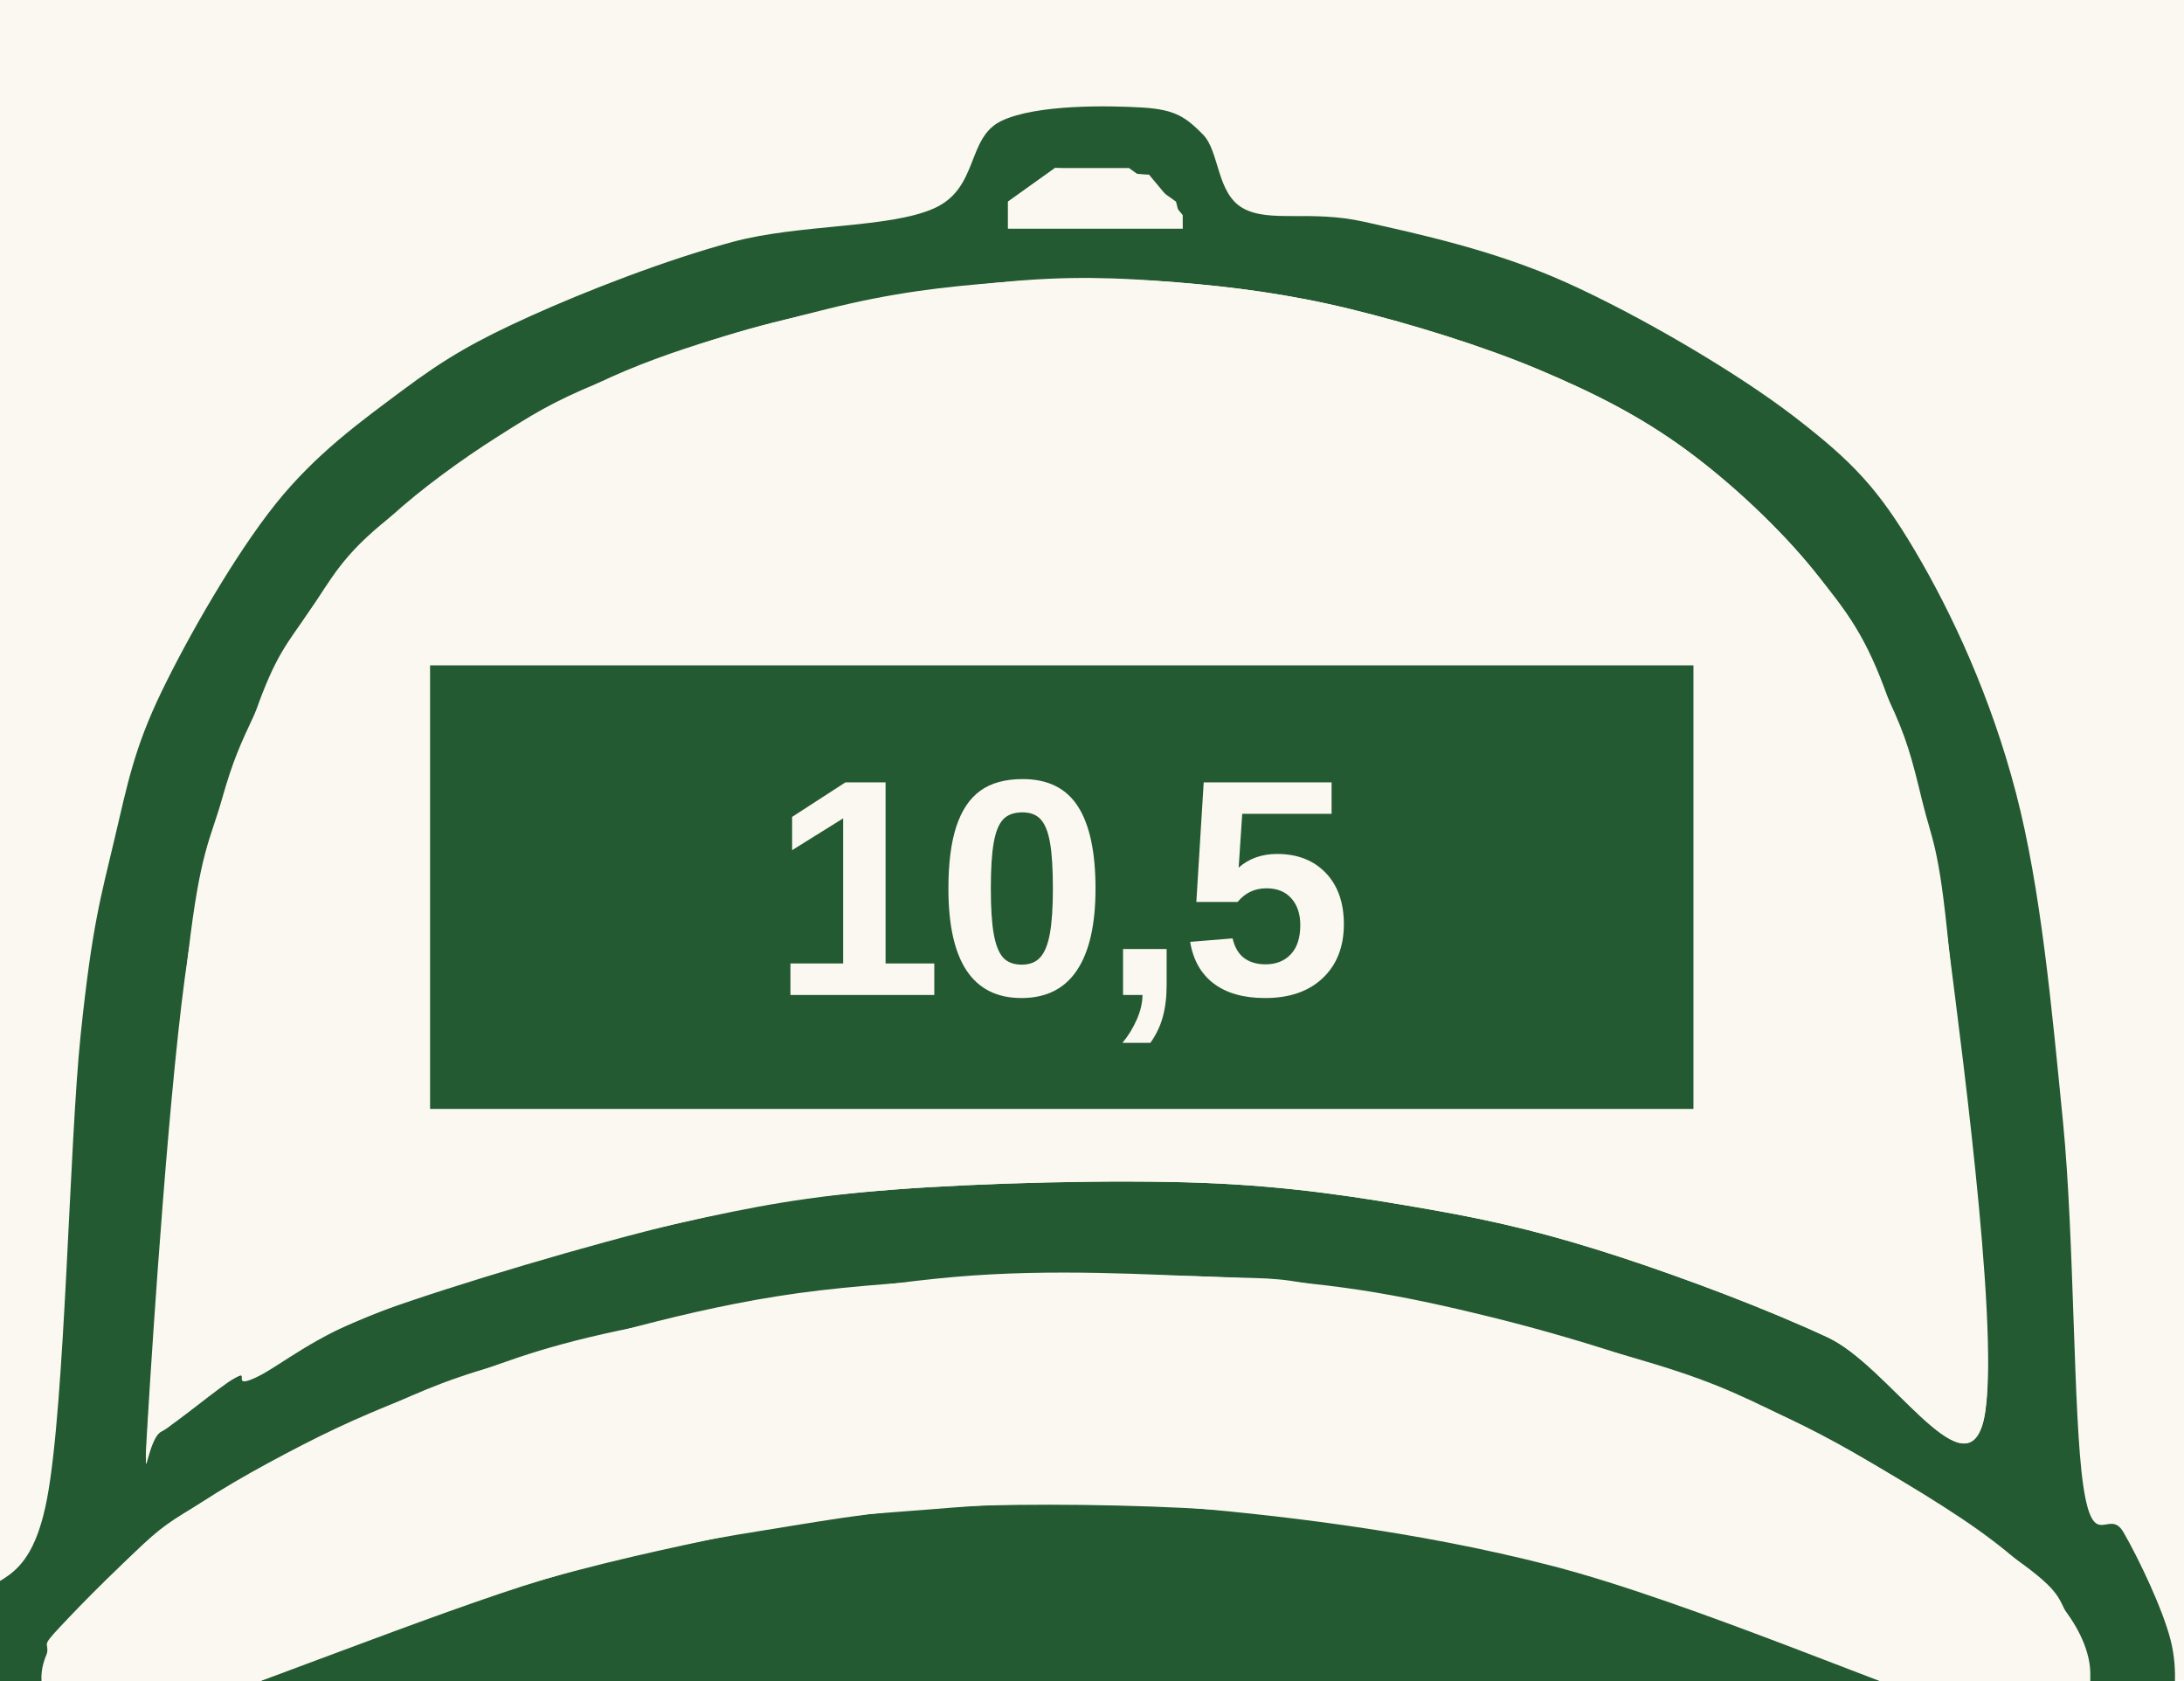
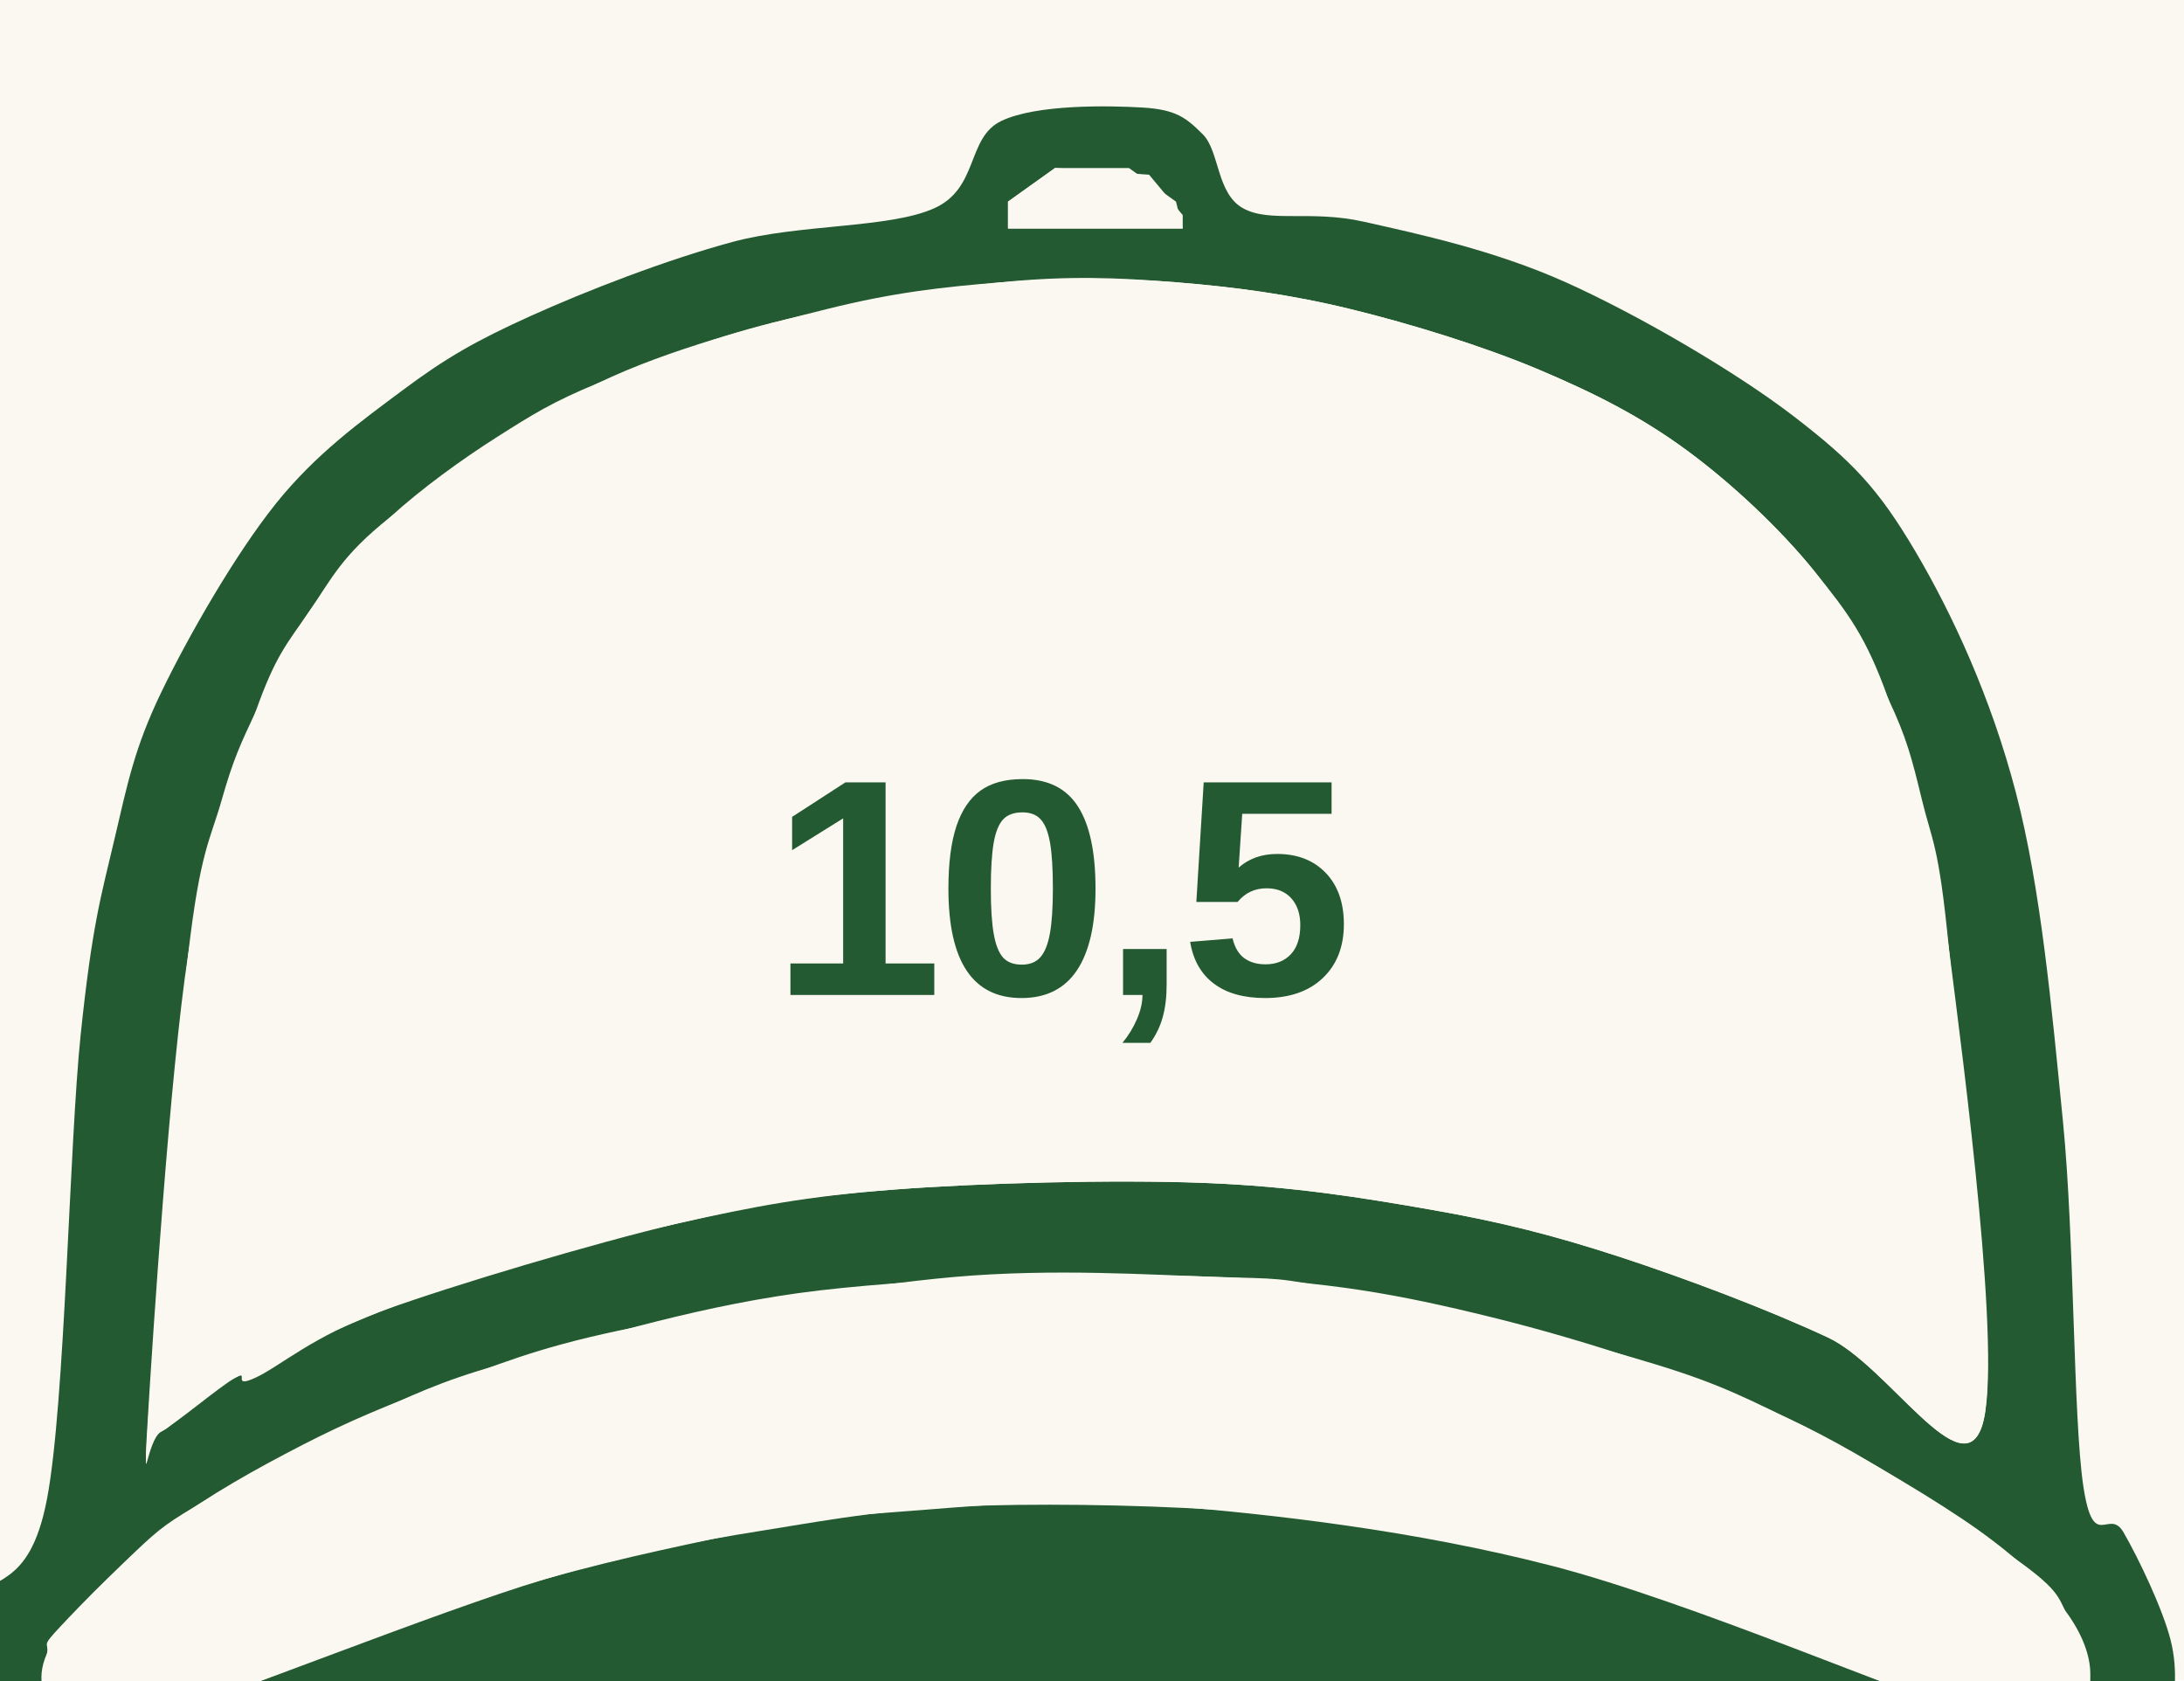
<svg xmlns="http://www.w3.org/2000/svg" viewBox="450 125 325 250" role="img" aria-label="Teskeið - 10,5 forskoðun">
  <rect x="450" y="125" width="325" height="250" fill="#fbf8f1" />
  <path d="M62 631C61.5 612.2 62 586.8 63 569C64 551.2 65.7 539.3 68 524C70.3 508.7 72.7 494.8 77 477C81.3 459.2 88 435 94 417C100 399 105.7 385.3 113 369C120.3 352.7 128.7 335.5 138 319C147.3 302.5 157.2 286.7 169 270C180.8 253.3 195.5 234.5 209 219C222.5 203.5 236.8 189.3 250 177C263.2 164.7 275 155 288 145C301 135 312.3 126.7 328 117C343.7 107.3 365.2 95.3 382 87C398.8 78.7 410.8 73.5 429 67C447.2 60.5 472.7 52.7 491 48C509.3 43.3 521.7 41.3 539 39C556.3 36.7 576.8 34.7 595 34C613.2 33.3 631.8 34 648 35C664.2 36 676 37.3 692 40C708 42.7 727.5 46.7 744 51C760.5 55.3 777.5 61.2 791 66C804.5 70.8 808.8 72 825 80C841.2 88 870.3 103.3 888 114C905.7 124.7 916.3 132.5 931 144C945.7 155.5 962.8 170.5 976 183C989.2 195.5 998.2 205 1010 219C1021.8 233 1035.5 250.3 1047 267C1058.5 283.7 1070.5 304 1079 319C1087.5 334 1091.2 341.3 1098 357C1104.8 372.7 1113.7 394 1120 413C1126.3 432 1131.7 451.7 1136 471C1140.3 490.3 1143.7 511.3 1146 529C1148.3 546.7 1149.3 559.7 1150 577C1150.7 594.3 1151 613.3 1150 633C1149 652.7 1146.5 676.7 1144 695C1141.5 713.3 1139.8 723.7 1135 743C1130.2 762.3 1121.5 791.8 1115 811C1108.5 830.2 1102.8 842.8 1096 858C1089.2 873.2 1083 886.2 1074 902C1065 917.8 1053.2 937 1042 953C1030.8 969 1019.3 983.7 1007 998C994.7 1012.3 980 1027.3 968 1039C956 1050.7 945.3 1059.5 935 1068C924.7 1076.5 920.5 1080.3 906 1090C891.5 1099.7 866.5 1115.8 848 1126C829.5 1136.2 811.8 1144 795 1151C778.2 1158 764 1163 747 1168C730 1173 711 1177.7 693 1181C675 1184.3 655.7 1186.7 639 1188C622.3 1189.3 610.7 1189.7 593 1189C575.3 1188.3 552 1186.7 533 1184C514 1181.3 496.7 1177.7 479 1173C461.3 1168.3 445.3 1163.2 427 1156C408.7 1148.8 386.3 1138.8 369 1130C351.7 1121.2 337 1112 323 1103C309 1094 299.2 1087.3 285 1076C270.8 1064.7 252.2 1048.7 238 1035C223.8 1021.3 211.3 1007.3 200 994C188.7 980.7 181.2 971.5 170 955C158.8 938.5 143.2 913.3 133 895C122.8 876.7 116.2 862 109 845C101.8 828 95.7 811.2 90 793C84.3 774.8 79 754.5 75 736C71 717.5 68.2 699.5 66 682C63.8 664.5 62.5 649.8 62 631ZM101 596C100.7 611 101 625.5 102 641C103 656.5 104.8 673.8 107 689C109.2 704.2 110.3 713.3 115 732C119.7 750.7 128.7 782.2 135 801C141.3 819.8 146.3 830.5 153 845C159.7 859.5 166.3 873 175 888C183.7 903 195 920.8 205 935C215 949.2 223.5 959.8 235 973C246.5 986.2 263.3 1003.5 274 1014C284.7 1024.5 288.7 1027.7 299 1036C309.3 1044.3 321.3 1054.2 336 1064C350.7 1073.8 370.2 1086 387 1095C403.8 1104 420.7 1111.5 437 1118C453.3 1124.5 468.7 1129.5 485 1134C501.3 1138.5 519 1142.3 535 1145C551 1147.7 565.5 1149.2 581 1150C596.5 1150.8 612.3 1150.8 628 1150C643.7 1149.2 661.8 1146.8 675 1145C688.2 1143.2 693 1142.5 707 1139C721 1135.5 742.3 1129.8 759 1124C775.7 1118.2 791 1111.7 807 1104C823 1096.3 840.2 1087 855 1078C869.8 1069 883 1059.8 896 1050C909 1040.2 920.3 1030.8 933 1019C945.7 1007.2 959.8 992.8 972 979C984.2 965.2 995.3 951 1006 936C1016.7 921 1027.3 904 1036 889C1044.7 874 1051 861.3 1058 846C1065 830.7 1071.7 815.3 1078 797C1084.3 778.7 1091.3 755 1096 736C1100.7 717 1103.5 701.8 1106 683C1108.5 664.2 1110.3 641.8 1111 623C1111.7 604.2 1111.2 588 1110 570C1108.8 552 1106.2 530.2 1104 515C1101.8 499.8 1101 495 1097 479C1093 463 1085.8 436.5 1080 419C1074.2 401.5 1068.8 389 1062 374C1055.2 359 1046.5 342.3 1039 329C1031.5 315.7 1027 308 1017 294C1007 280 991.3 259.3 979 245C966.7 230.7 954.7 219 943 208C931.3 197 921.8 188.8 909 179C896.2 169.2 881.7 158.7 866 149C850.3 139.3 830.2 128.5 815 121C799.8 113.5 787.8 108.8 775 104C762.2 99.2 754.5 96.2 738 92C721.5 87.8 693.3 81.8 676 79C658.7 76.2 650.8 75.5 634 75C617.2 74.5 592.7 74.8 575 76C557.3 77.2 542.7 79.5 528 82C513.3 84.5 501.3 87.2 487 91C472.7 94.8 455.5 100.2 442 105C428.5 109.8 420.2 113.2 406 120C391.8 126.8 374 135.5 357 146C340 156.5 317.8 172.5 304 183C290.2 193.5 284.8 198.7 274 209C263.2 219.3 250.7 231.7 239 245C227.3 258.3 214.7 274.2 204 289C193.3 303.8 183.7 319.2 175 334C166.3 348.8 159.7 361 152 378C144.3 395 135.3 417.3 129 436C122.7 454.7 118.2 470.8 114 490C109.8 509.2 106.2 533.3 104 551C101.8 568.7 101.3 581 101 596ZM444 379C443.5 374.8 443.8 369.2 446 364C448.2 358.8 454.3 362.2 457 348C459.7 333.8 460.3 295.3 462 279C463.7 262.7 465 258.5 467 250C469 241.5 470 236.3 474 228C478 219.7 485 207.5 491 200C497 192.5 503.7 187.7 510 183C516.3 178.3 520.8 175.7 529 172C537.2 168.3 549 163.7 559 161C569 158.3 582.3 159 589 156C595.7 153 593.8 145.5 599 143C604.2 140.5 615 140.7 620 141C625 141.3 626.5 142.5 629 145C631.5 147.5 631 153.8 635 156C639 158.2 645 156.2 653 158C661 159.8 672.3 162.2 683 167C693.7 171.8 708.3 180.3 717 187C725.7 193.7 729.5 197.7 735 207C740.5 216.3 746.3 228.8 750 243C753.7 257.2 755.3 274.8 757 292C758.7 309.2 758.5 335.8 760 346C761.5 356.2 763.8 349.2 766 353C768.2 356.8 771.8 364.3 773 369C774.2 373.7 773.5 378 773 381C772.5 384 771.5 385.3 770 387C768.5 388.7 765 382.7 764 391C763 399.3 764.5 425 764 437C763.5 449 763.2 452.7 761 463C758.8 473.3 755.8 487 751 499C746.2 511 738 525.5 732 535C726 544.5 726.8 544.2 715 556C703.2 567.8 671.7 595.2 661 606C650.3 616.8 654 615.3 651 621C648 626.7 645 633.5 643 640C641 646.5 639.7 649.5 639 660C638.3 670.5 635.8 661.7 639 703C642.2 744.3 654.7 867.8 658 908C661.3 948.2 659.5 935.3 659 944C658.5 952.7 656.7 955.5 655 960C653.3 964.5 651.8 967.3 649 971C646.2 974.7 642.3 979 638 982C633.7 985 629.5 987.7 623 989C616.5 990.3 606.3 991.3 599 990C591.7 988.7 584.3 984.8 579 981C573.7 977.2 570.3 973.3 567 967C563.7 960.7 560.2 952.5 559 943C557.8 933.5 556.5 952 560 910C563.5 868 576.7 731.3 580 691C583.3 650.7 580.8 676.7 580 668C579.2 659.3 577.3 647.2 575 639C572.7 630.8 569 624.5 566 619C563 613.5 568 616.8 557 606C546 595.2 513.5 568.3 500 554C486.5 539.7 481.7 529.3 476 520C470.3 510.7 469 506.2 466 498C463 489.8 460.2 482.2 458 471C455.8 459.8 453.8 444.3 453 431C452.2 417.7 453.7 398 453 391C452.3 384 450.5 391 449 389C447.5 387 444.5 383.2 444 379ZM600 155L600 159L626 159L625 155L618 150L607 150ZM472 336C471.3 347.8 471.8 339 474 338C476.2 337 478.2 333.5 485 330C491.8 326.5 504 320.8 515 317C526 313.2 539.7 309.5 551 307C562.3 304.5 570 303 583 302C596 301 615.7 300.5 629 301C642.3 301.5 652.7 303.2 663 305C673.3 306.8 681.2 308.8 691 312C700.8 315.2 713 319.8 722 324C731 328.2 742 346.7 745 337C748 327.3 742.3 284 740 266C737.7 248 734.3 238.3 731 229C727.7 219.7 725 216.2 720 210C715 203.8 707.8 197 701 192C694.2 187 687.3 183.5 679 180C670.7 176.5 660 173.2 651 171C642 168.8 633.7 167.7 625 167C616.3 166.3 607.7 166.3 599 167C590.3 167.7 583 168.5 573 171C563 173.5 549.8 176.8 539 182C528.2 187.2 515.2 196.3 508 202C500.8 207.7 499.3 211.2 496 216C492.7 220.8 491 222.5 488 231C485 239.5 480.7 249.5 478 267C475.3 284.5 472.7 324.2 472 336ZM457 371C455.2 375 456.5 378.3 459 380C461.5 381.7 461.7 383.8 472 381C482.3 378.2 507 367.5 521 363C535 358.5 545.7 356.2 556 354C566.3 351.8 571.8 350.8 583 350C594.2 349.2 606.7 347.7 623 349C639.3 350.3 660.5 352.7 681 358C701.5 363.3 733.5 377.2 746 381C758.5 384.8 753.5 381.8 756 381C758.5 380.2 760.7 378.5 761 376C761.3 373.5 759.8 369.2 758 366C756.2 362.8 757 362 750 357C743 352 729 342 716 336C703 330 686.2 324.5 672 321C657.8 317.5 647.7 315.7 631 315C614.3 314.3 589.2 315 572 317C554.8 319 539 324 528 327C517 330 513.8 331.5 506 335C498.2 338.5 487 344.5 481 348C475 351.5 474 352.2 470 356C466 359.8 458.8 367 457 371ZM459 399C451.3 403.5 457.3 414.8 459 419C460.7 423.2 466.3 418.8 469 424C471.7 429.2 472.3 442.2 475 450C477.7 457.8 482 466.2 485 471C488 475.8 489.8 476.7 493 479C496.2 481.3 498.3 483.2 504 485C509.7 486.8 518 489.7 527 490C536 490.3 549.7 489.2 558 487C566.3 484.8 571.3 482.2 577 477C582.7 471.8 588 464.7 592 456C596 447.3 598.5 430.7 601 425C603.5 419.3 604.7 422.3 607 422C609.3 421.7 613.2 422.3 615 423C616.8 423.7 616.2 420.7 618 426C619.8 431.3 623.5 448 626 455C628.5 462 629.8 463.8 633 468C636.2 472.2 639 476.5 645 480C651 483.5 661.3 487.3 669 489C676.7 490.7 685 490.2 691 490C697 489.8 699.8 489.5 705 488C710.2 486.5 717.5 483.7 722 481C726.5 478.3 729 475.8 732 472C735 468.2 737.2 466 740 458C742.8 450 745.8 430.5 749 424C752.2 417.5 757.3 423.2 759 419C760.7 414.8 766.7 403.5 759 399C751.3 394.5 729 393.2 713 392C697 390.8 678.5 390.2 663 392C647.5 393.8 630.7 401.2 620 403C609.3 404.8 606.8 404.3 599 403C591.2 401.7 582.5 397 573 395C563.5 393 553.3 391.5 542 391C530.7 390.5 518.8 390.7 505 392C491.2 393.3 466.7 394.5 459 399ZM484 435C483.3 427.8 484.3 417.7 486 413C487.7 408.3 490.3 408.5 494 407C497.7 405.5 499.3 404.7 508 404C516.7 403.3 536.2 402.7 546 403C555.8 403.3 561 404.5 567 406C573 407.5 578.7 409.5 582 412C585.3 414.5 586.5 416.3 587 421C587.5 425.7 587.2 433 585 440C582.8 447 578.3 457.3 574 463C569.7 468.7 564.2 471.5 559 474C553.8 476.5 549.7 477.5 543 478C536.3 478.5 525.7 478.2 519 477C512.3 475.8 507.8 474.5 503 471C498.2 467.5 493.2 462 490 456C486.8 450 484.7 442.2 484 435ZM632 432C631.3 427 631.3 421.3 632 418C632.7 414.7 631 414.3 636 412C641 409.7 651.3 405.5 662 404C672.7 402.5 690.8 402.8 700 403C709.2 403.2 712.2 403.8 717 405C721.8 406.2 726.2 407.8 729 410C731.8 412.2 733.3 413.2 734 418C734.7 422.8 734.8 431.3 733 439C731.2 446.7 727.3 458 723 464C718.7 470 712.2 472.7 707 475C701.8 477.3 698.3 477.7 692 478C685.7 478.3 676 478.5 669 477C662 475.5 655.5 473.8 650 469C644.5 464.2 639 454.2 636 448C633 441.8 632.7 437 632 432ZM563 538L567 545L583 552L615 554L632 549L644 542L657 529L660 521L658 517L651 516L636 532L614 541L588 540L571 532L566 533Z" fill="#245a31" fill-rule="evenodd" />
  <path d="M600 159L600 155L607 150L621 151L626 157L626 159ZM472 337C472.7 325.2 476.2 282.5 478 267C479.8 251.5 481.3 250 483 244C484.7 238 485.8 235.7 488 231C490.2 226.3 492.7 220.8 496 216C499.3 211.2 503.3 206.3 508 202C512.7 197.7 518.8 193.3 524 190C529.2 186.7 532.2 184.8 539 182C545.8 179.2 555 175.5 565 173C575 170.5 589 168 599 167C609 166 616.3 166.3 625 167C633.7 167.7 642 168.8 651 171C660 173.2 670.7 176.5 679 180C687.3 183.5 694.2 187 701 192C707.8 197 715 203.8 720 210C725 216.2 728.3 223.3 731 229C733.7 234.7 734.5 237.8 736 244C737.5 250.2 738.5 250.5 740 266C741.5 281.5 748 327.3 745 337C742 346.7 731 328.2 722 324C713 319.8 700.8 315.2 691 312C681.2 308.8 673.3 306.8 663 305C652.7 303.2 642.3 301.5 629 301C615.7 300.5 596 301 583 302C570 303 563.7 304 551 307C538.3 310 517.5 316.2 507 320C496.5 323.8 491.7 328.3 488 330C484.3 331.7 487.3 328.7 485 330C482.7 331.3 476.2 336.8 474 338C471.8 339.2 471.3 348.8 472 337ZM457 378C456.3 376.3 456.7 372.8 457 371C457.3 369.2 456 370.2 459 367C462 363.8 469 356.5 475 352C481 347.5 488.2 343.5 495 340C501.8 336.5 508.2 333.8 516 331C523.8 328.2 529.3 325.7 542 323C554.7 320.3 577.2 316.3 592 315C606.8 313.7 621.3 314.7 631 315C640.7 315.3 639.7 315 650 317C660.3 319 682 323.8 693 327C704 330.2 707.8 332 716 336C724.2 340 735.3 346.5 742 351C748.7 355.5 752.8 359.3 756 363C759.2 366.7 760.7 370.2 761 373C761.3 375.8 760.5 378.7 758 380C755.5 381.3 755.5 383.7 746 381C736.5 378.3 713.8 368.3 701 364C688.2 359.7 679.8 357.3 669 355C658.2 352.7 648 351 636 350C624 349 608.3 348.7 597 349C585.7 349.3 579 350.2 568 352C557 353.8 547 355.2 531 360C515 364.8 483.7 377.5 472 381C460.3 384.5 463.5 381.5 461 381C458.5 380.5 457.7 379.7 457 378ZM459 419C457.7 415.2 458.7 402.5 459 399C459.3 395.5 451 399.3 461 398C471 396.7 502.2 391.8 519 391C535.8 390.2 548.7 391 562 393C575.3 395 589.3 401.3 599 403C608.7 404.7 611.5 404.5 620 403C628.5 401.5 640.8 396 650 394C659.2 392 664.5 391.3 675 391C685.5 390.7 699 390.7 713 392C727 393.3 751.3 394.5 759 399C766.7 403.5 760.7 414.8 759 419C757.3 423.2 752.2 417.5 749 424C745.8 430.5 742.8 450 740 458C737.2 466 735 468.2 732 472C729 475.8 725 478.8 722 481C719 483.2 719.2 483.5 714 485C708.8 486.5 697.2 489.2 691 490C684.8 490.8 682.2 490.5 677 490C671.8 489.5 666 489.2 660 487C654 484.8 645.5 480.2 641 477C636.5 473.8 635.5 471.7 633 468C630.5 464.3 628.5 462 626 455C623.5 448 620.3 431.5 618 426C615.7 420.5 613.8 422.7 612 422C610.2 421.3 608.8 421.5 607 422C605.2 422.5 603 420.7 601 425C599 429.3 597 441.8 595 448C593 454.2 591.2 458 589 462C586.8 466 585.2 468.7 582 472C578.8 475.3 574 479.5 570 482C566 484.5 562.5 485.7 558 487C553.5 488.3 548.2 489.5 543 490C537.8 490.5 532.5 490.5 527 490C521.5 489.5 515.2 488.5 510 487C504.8 485.5 500.2 483.7 496 481C491.8 478.3 487.7 474 485 471C482.3 468 481.8 467 480 463C478.2 459 475.5 452.8 474 447C472.5 441.2 472.2 432.2 471 428C469.8 423.8 469 423.5 467 422C465 420.5 460.3 422.8 459 419ZM484 418C483 422.3 483 428.7 484 435C485 441.3 488.2 451.2 490 456C491.8 460.8 492.8 461.5 495 464C497.2 466.5 499 468.8 503 471C507 473.2 512.3 475.8 519 477C525.7 478.2 536.3 478.5 543 478C549.7 477.5 554.8 475.5 559 474C563.2 472.5 565 471.5 568 469C571 466.5 574.7 462.3 577 459C579.3 455.7 580.3 453.7 582 449C583.7 444.3 586.2 435.7 587 431C587.8 426.3 587.8 424.2 587 421C586.2 417.8 584 414.2 582 412C580 409.8 579.3 409.3 575 408C570.7 406.7 565.7 404.8 556 404C546.3 403.2 526.2 402.8 517 403C507.8 403.2 505.5 404 501 405C496.5 406 492.8 406.8 490 409C487.2 411.2 485 413.7 484 418ZM632 418C631 422.5 631.5 430.3 633 437C634.5 443.7 638.2 452.7 641 458C643.8 463.3 645.3 465.8 650 469C654.7 472.2 662 475.5 669 477C676 478.5 685.7 478.3 692 478C698.3 477.7 703.2 476.2 707 475C710.8 473.8 712 473.3 715 471C718 468.7 722.7 464 725 461C727.3 458 727.5 457.5 729 453C730.5 448.5 733.2 439.8 734 434C734.8 428.2 734.3 421.5 734 418C733.7 414.5 733.7 414.8 732 413C730.3 411.2 727.5 408.5 724 407C720.5 405.5 719.8 404.7 711 404C702.2 403.3 680.3 402.8 671 403C661.7 403.2 660.3 403.8 655 405C649.7 406.2 642.8 407.8 639 410C635.2 412.2 633 413.5 632 418ZM563 540L564 535L571 532L588 540L614 541L627 537L636 532L651 516L658 517L660 521L657 529L644 542L632 549L615 554L592 554L583 552L567 545Z" fill="#fbf8f1" fill-rule="evenodd" />
-   <rect x="514" y="224" width="188" height="66" fill="#245a31" />
-   <text x="608" y="260" text-anchor="middle" dominant-baseline="middle" font-family="Arial Black, Arial, Helvetica, sans-serif" font-weight="900" font-size="46" fill="#fbf8f1" letter-spacing="-1">10,5</text>
+   <rect x="514" y="224" width="188" height="66" fill="#fbf8f1" />
+   <text x="608" y="260" text-anchor="middle" dominant-baseline="middle" font-family="Arial Black, Arial, Helvetica, sans-serif" font-weight="900" font-size="46" fill="#245a31" letter-spacing="-1">10,5</text>
</svg>
